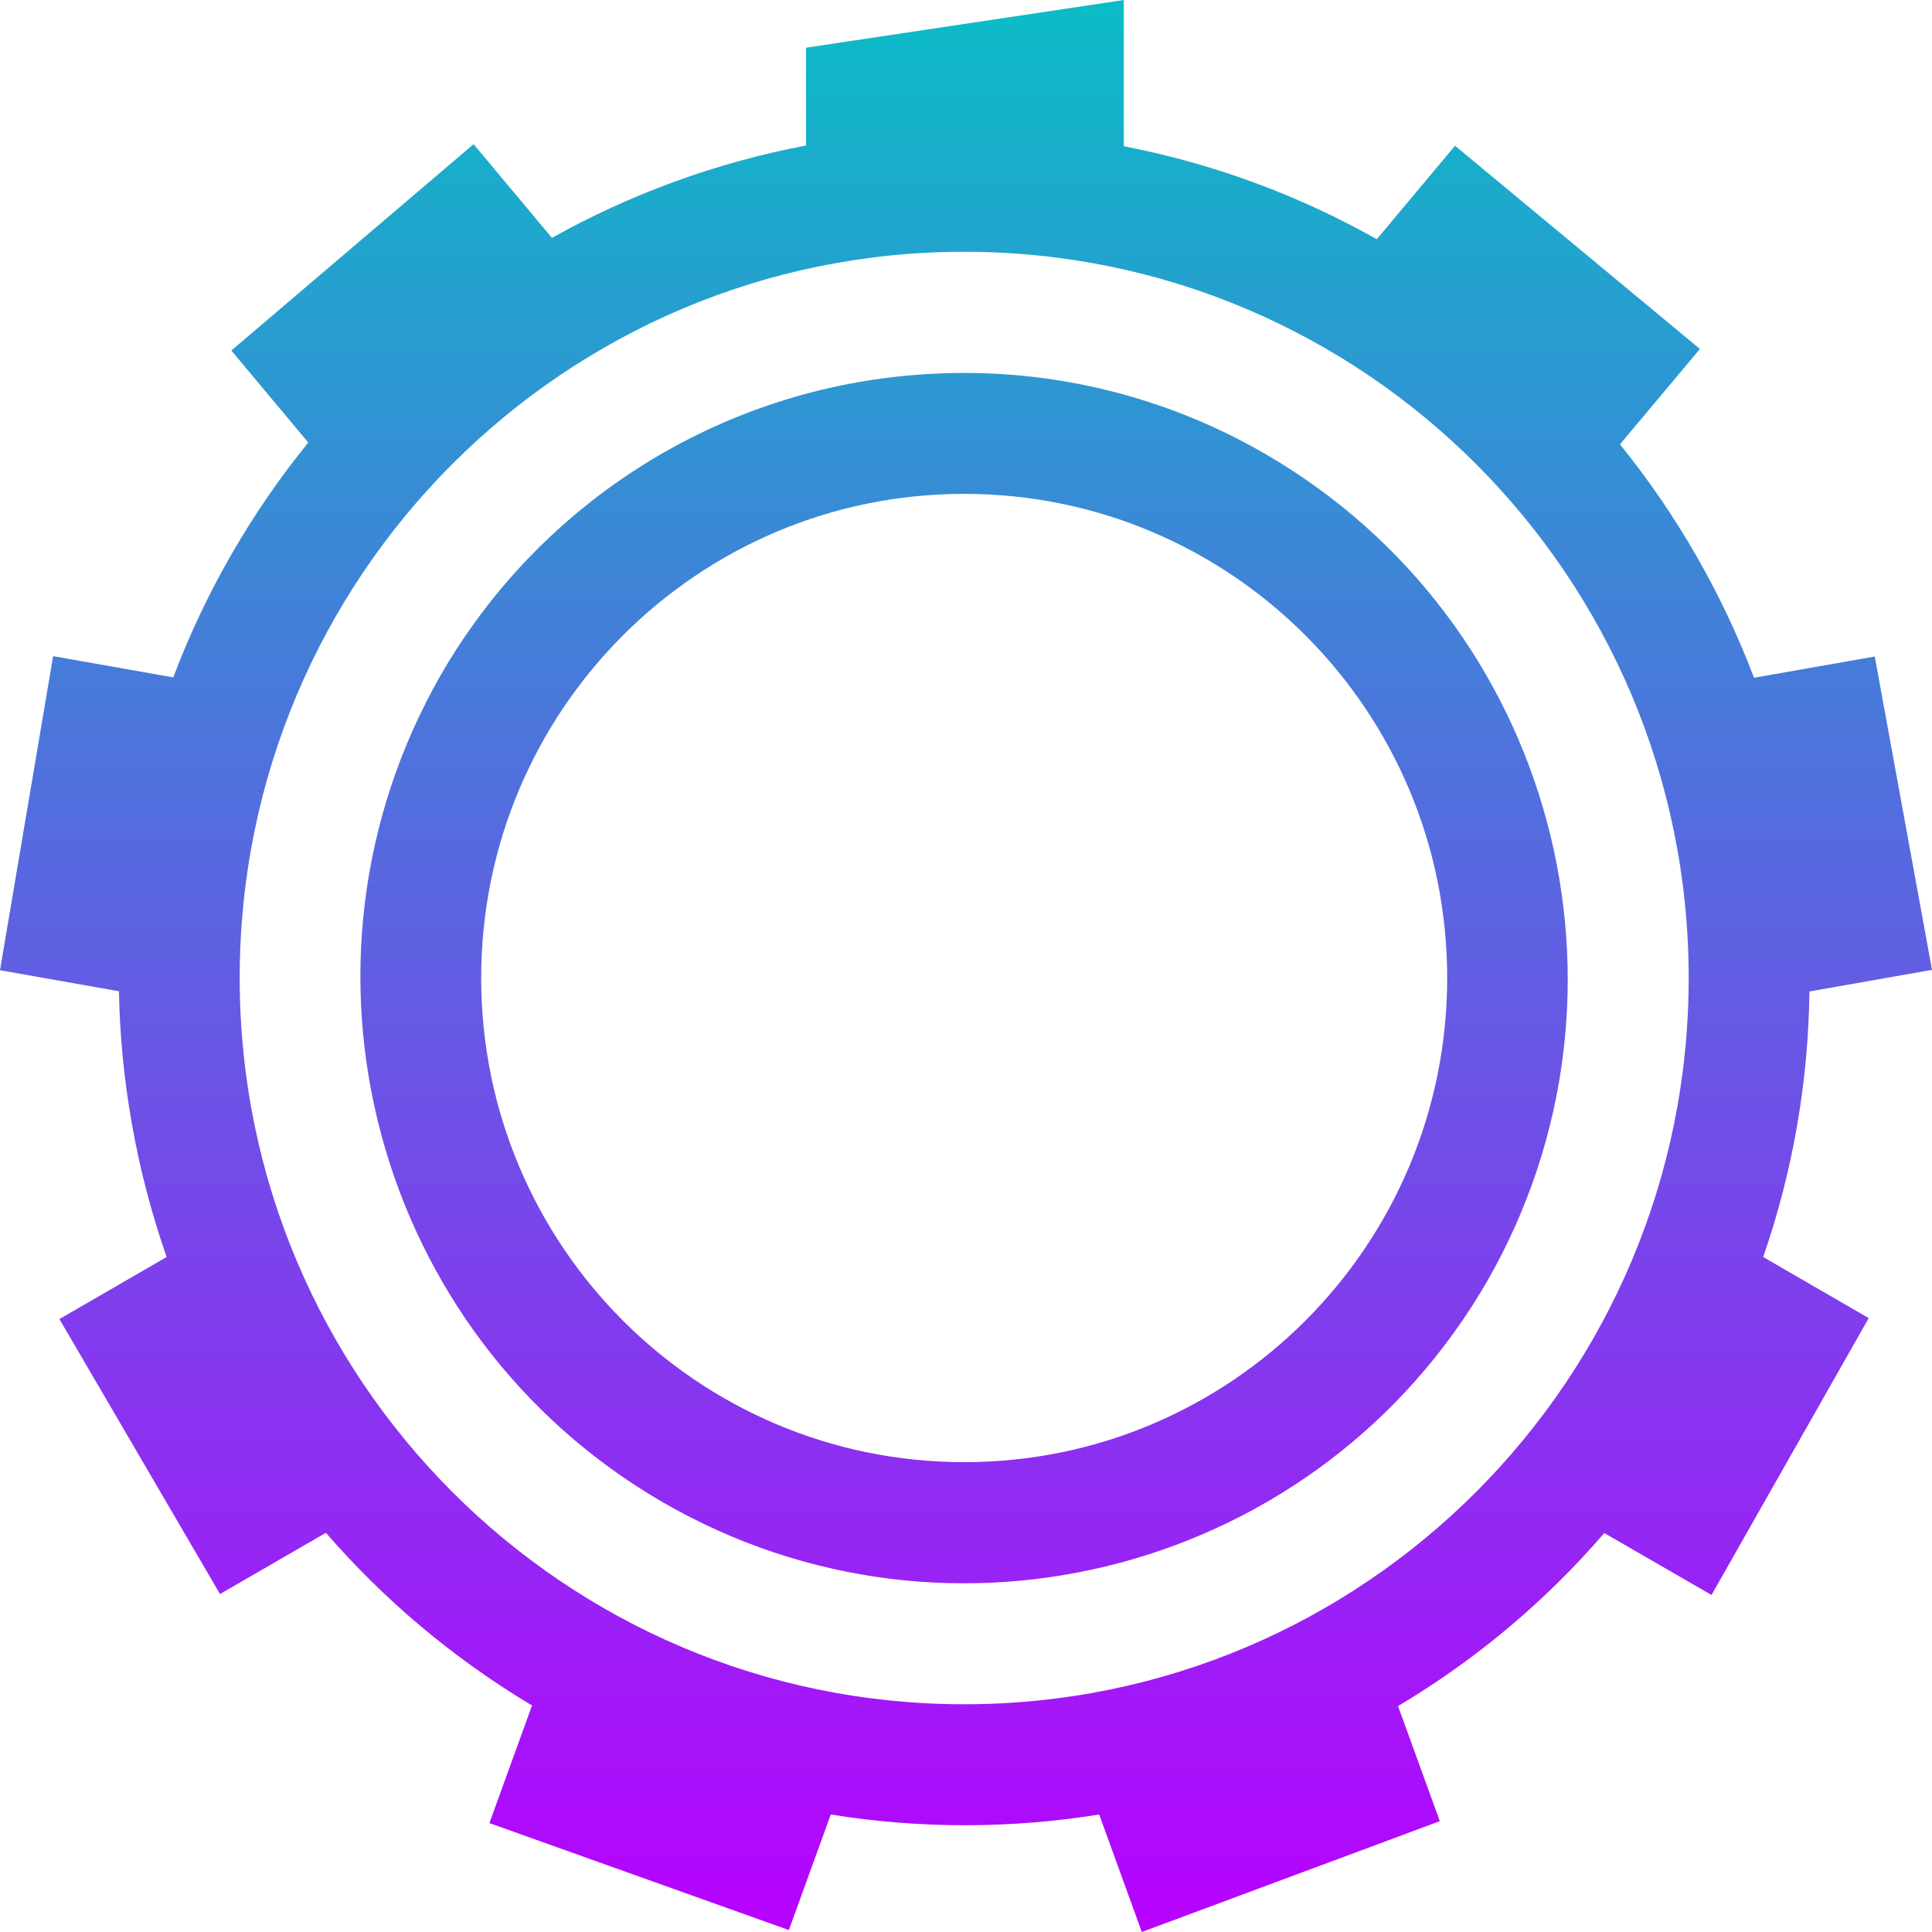
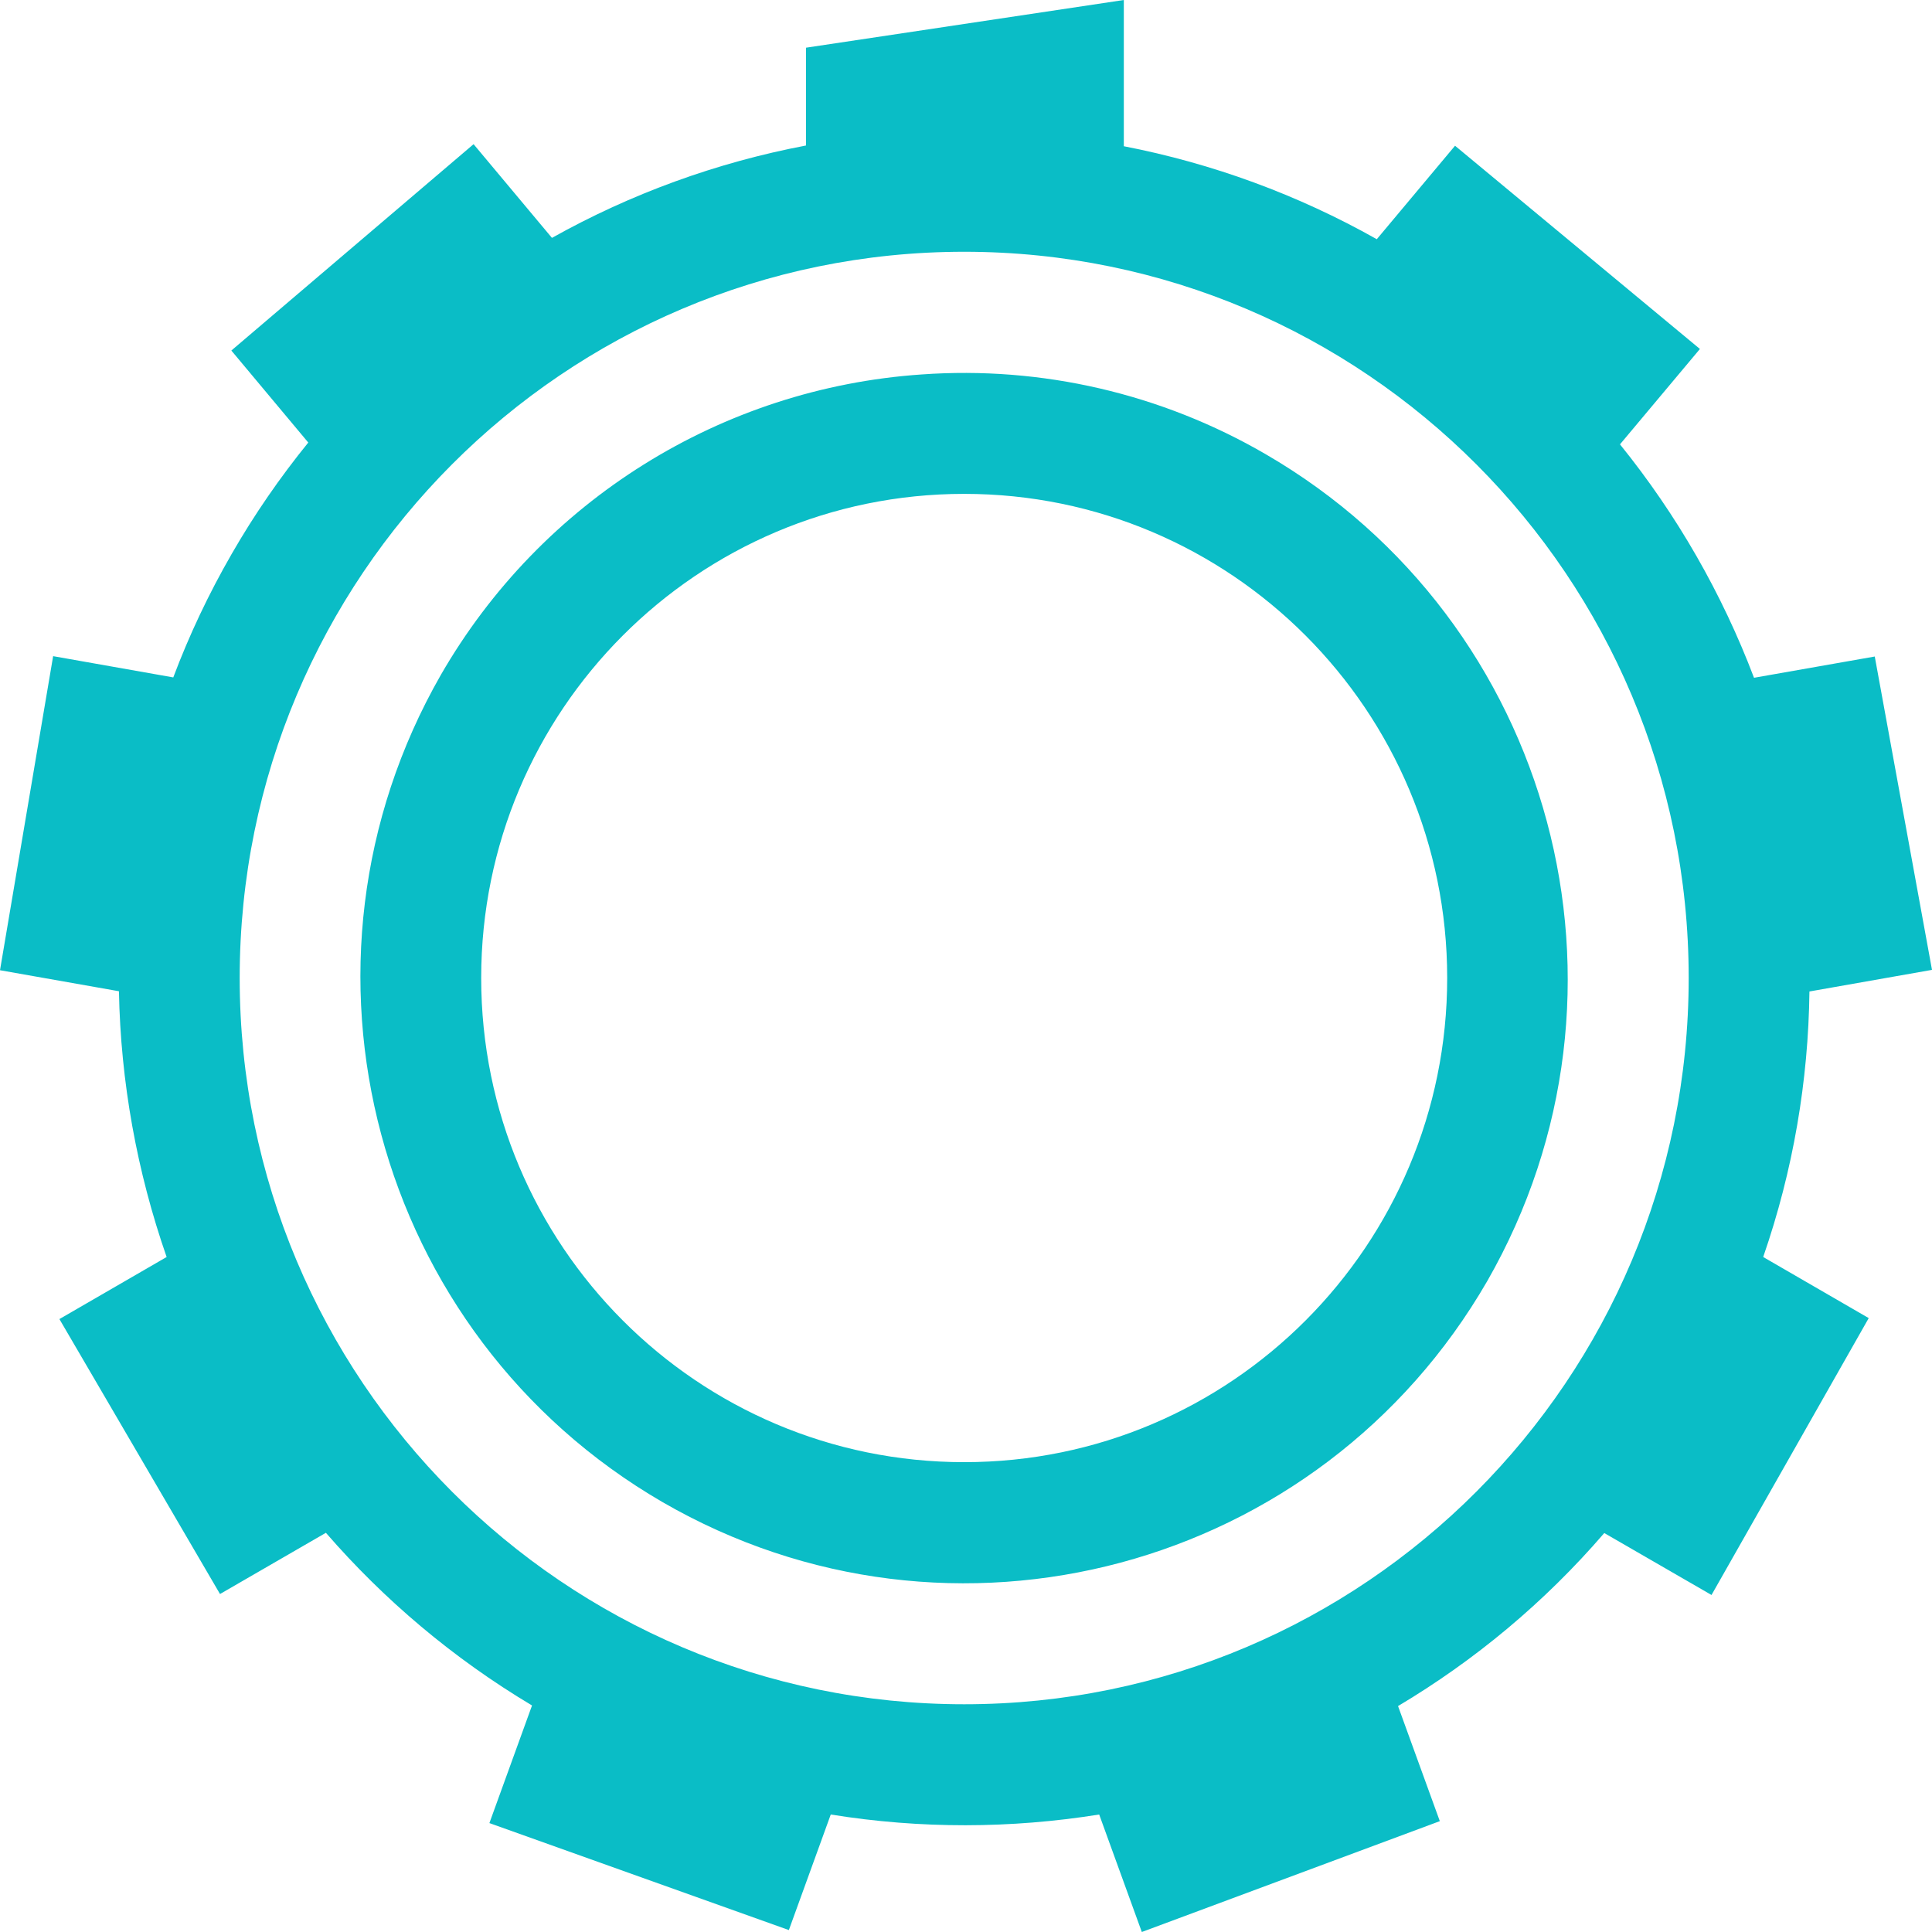
<svg xmlns="http://www.w3.org/2000/svg" width="16" height="16" version="1.1">
  <defs>
    <style id="current-color-scheme" type="text/css">
   .ColorScheme-Text { color: #0abdc6; } .ColorScheme-Highlight { color: #1AD6AB; }
  </style>
    <linearGradient id="arrongin" x1="0%" x2="0%" y1="0%" y2="100%">
      <stop offset="0%" style="stop-color: #dd9b44; stop-opacity: 1" />
      <stop offset="100%" style="stop-color: #ad6c16; stop-opacity: 1" />
    </linearGradient>
    <linearGradient id="aurora" x1="0%" x2="0%" y1="0%" y2="100%">
      <stop offset="0%" style="stop-color: #09D4DF; stop-opacity: 1" />
      <stop offset="100%" style="stop-color: #9269F4; stop-opacity: 1" />
    </linearGradient>
    <linearGradient id="cyberneon" x1="0%" x2="0%" y1="0%" y2="100%">
      <stop offset="0" style="stop-color: #0abdc6; stop-opacity: 1" />
      <stop offset="1" style="stop-color: #ea00d9; stop-opacity: 1" />
    </linearGradient>
    <linearGradient id="fitdance" x1="0%" x2="0%" y1="0%" y2="100%">
      <stop offset="0%" style="stop-color: #1AD6AB; stop-opacity: 1" />
      <stop offset="100%" style="stop-color: #329DB6; stop-opacity: 1" />
    </linearGradient>
    <linearGradient id="oomox" x1="0%" x2="0%" y1="0%" y2="100%">
      <stop offset="0%" style="stop-color: #0abdc6; stop-opacity: 1" />
      <stop offset="100%" style="stop-color: #b800ff; stop-opacity: 1" />
    </linearGradient>
    <linearGradient id="rainblue" x1="0%" x2="0%" y1="0%" y2="100%">
      <stop offset="0%" style="stop-color: #00F260; stop-opacity: 1" />
      <stop offset="100%" style="stop-color: #0575E6; stop-opacity: 1" />
    </linearGradient>
    <linearGradient id="sunrise" x1="0%" x2="0%" y1="0%" y2="100%">
      <stop offset="0%" style="stop-color: #FF8501; stop-opacity: 1" />
      <stop offset="100%" style="stop-color: #FFCB01; stop-opacity: 1" />
    </linearGradient>
    <linearGradient id="telinkrin" x1="0%" x2="0%" y1="0%" y2="100%">
      <stop offset="0%" style="stop-color: #b2ced6; stop-opacity: 1" />
      <stop offset="100%" style="stop-color: #6da5b7; stop-opacity: 1" />
    </linearGradient>
    <linearGradient id="60spsycho" x1="0%" x2="0%" y1="0%" y2="100%">
      <stop offset="0%" style="stop-color: #df5940; stop-opacity: 1" />
      <stop offset="25%" style="stop-color: #d8d15f; stop-opacity: 1" />
      <stop offset="50%" style="stop-color: #e9882a; stop-opacity: 1" />
      <stop offset="100%" style="stop-color: #279362; stop-opacity: 1" />
    </linearGradient>
    <linearGradient id="90ssummer" x1="0%" x2="0%" y1="0%" y2="100%">
      <stop offset="0%" style="stop-color: #f618c7; stop-opacity: 1" />
      <stop offset="20%" style="stop-color: #94ffab; stop-opacity: 1" />
      <stop offset="50%" style="stop-color: #fbfd54; stop-opacity: 1" />
      <stop offset="100%" style="stop-color: #0f83ae; stop-opacity: 1" />
    </linearGradient>
  </defs>
-   <path fill="url(#oomox)" class="ColorScheme-Text" fill-rule="evenodd" d="M 7.985 2.085 C 11.299 2.085 13.985 4.778 13.985 8.099 C 13.985 11.421 11.299 14.114 7.985 14.114 C 4.671 14.114 1.985 11.421 1.985 8.099 C 1.985 4.778 4.671 2.085 7.985 2.085 L 7.985 2.085 L 7.985 2.085 Z M 6.675 1.205 C 5.933 1.346 5.223 1.605 4.571 1.97 L 3.922 1.194 L 3.922 1.194 L 1.916 2.903 L 2.553 3.665 C 2.32 3.952 2.107 4.26 1.919 4.587 C 1.727 4.92 1.566 5.262 1.435 5.61 L 1.435 5.61 L 0.44 5.434 L 0.44 5.434 L 0 8.035 L 0.985 8.209 C 0.999 8.96 1.134 9.704 1.38 10.41 L 0.492 10.924 L 1.822 13.201 L 2.699 12.694 L 2.699 12.694 C 3.177 13.245 3.748 13.731 4.406 14.124 L 4.053 15.098 L 6.533 15.984 L 6.88 15.027 L 6.88 15.027 C 7.622 15.147 8.373 15.144 9.103 15.027 L 9.456 16 L 11.924 15.082 L 11.578 14.129 L 11.578 14.129 C 12.211 13.752 12.79 13.272 13.286 12.696 L 14.174 13.209 L 15.476 10.916 L 14.602 10.41 L 14.602 10.41 C 14.851 9.691 14.976 8.949 14.985 8.211 L 16 8.032 L 15.526 5.437 L 15.526 5.437 L 14.526 5.613 C 14.263 4.92 13.89 4.266 13.416 3.68 L 14.078 2.89 L 12.05 1.207 L 12.05 1.207 L 11.402 1.981 C 10.747 1.612 10.04 1.353 9.307 1.211 L 9.307 0.001 L 9.307 0 L 9.307 0 L 6.675 0.395 L 6.675 1.205 L 6.675 1.205 Z M 7.985 4.09 C 10.194 4.09 11.985 5.885 11.985 8.099 C 11.985 10.314 10.194 12.109 7.985 12.109 C 5.776 12.109 3.985 10.314 3.985 8.099 C 3.985 5.885 5.776 4.09 7.985 4.09 L 7.985 4.09 Z M 7.633 3.101 C 5.975 3.214 4.482 4.147 3.651 5.589 C 2.276 7.99 3.097 11.053 5.487 12.44 C 7.878 13.823 10.934 13.004 12.317 10.609 C 13.692 8.209 12.871 5.147 10.481 3.761 C 9.619 3.26 8.627 3.03 7.633 3.101 L 7.633 3.101 Z" />
+   <path fill="currentColor" fill-rule="evenodd" class="ColorScheme-Text" d="M 7.985 2.085 C 11.299 2.085 13.985 4.778 13.985 8.099 C 13.985 11.421 11.299 14.114 7.985 14.114 C 4.671 14.114 1.985 11.421 1.985 8.099 C 1.985 4.778 4.671 2.085 7.985 2.085 L 7.985 2.085 L 7.985 2.085 Z M 6.675 1.205 C 5.933 1.346 5.223 1.605 4.571 1.97 L 3.922 1.194 L 3.922 1.194 L 1.916 2.903 L 2.553 3.665 C 2.32 3.952 2.107 4.26 1.919 4.587 C 1.727 4.92 1.566 5.262 1.435 5.61 L 1.435 5.61 L 0.44 5.434 L 0.44 5.434 L 0 8.035 L 0.985 8.209 C 0.999 8.96 1.134 9.704 1.38 10.41 L 0.492 10.924 L 1.822 13.201 L 2.699 12.694 L 2.699 12.694 C 3.177 13.245 3.748 13.731 4.406 14.124 L 4.053 15.098 L 6.533 15.984 L 6.88 15.027 L 6.88 15.027 C 7.622 15.147 8.373 15.144 9.103 15.027 L 9.456 16 L 11.924 15.082 L 11.578 14.129 L 11.578 14.129 C 12.211 13.752 12.79 13.272 13.286 12.696 L 14.174 13.209 L 15.476 10.916 L 14.602 10.41 L 14.602 10.41 C 14.851 9.691 14.976 8.949 14.985 8.211 L 16 8.032 L 15.526 5.437 L 15.526 5.437 L 14.526 5.613 C 14.263 4.92 13.89 4.266 13.416 3.68 L 14.078 2.89 L 12.05 1.207 L 12.05 1.207 L 11.402 1.981 C 10.747 1.612 10.04 1.353 9.307 1.211 L 9.307 0.001 L 9.307 0 L 9.307 0 L 6.675 0.395 L 6.675 1.205 L 6.675 1.205 Z M 7.985 4.09 C 10.194 4.09 11.985 5.885 11.985 8.099 C 11.985 10.314 10.194 12.109 7.985 12.109 C 5.776 12.109 3.985 10.314 3.985 8.099 C 3.985 5.885 5.776 4.09 7.985 4.09 L 7.985 4.09 Z M 7.633 3.101 C 5.975 3.214 4.482 4.147 3.651 5.589 C 2.276 7.99 3.097 11.053 5.487 12.44 C 7.878 13.823 10.934 13.004 12.317 10.609 C 13.692 8.209 12.871 5.147 10.481 3.761 C 9.619 3.26 8.627 3.03 7.633 3.101 L 7.633 3.101 Z" />
</svg>
